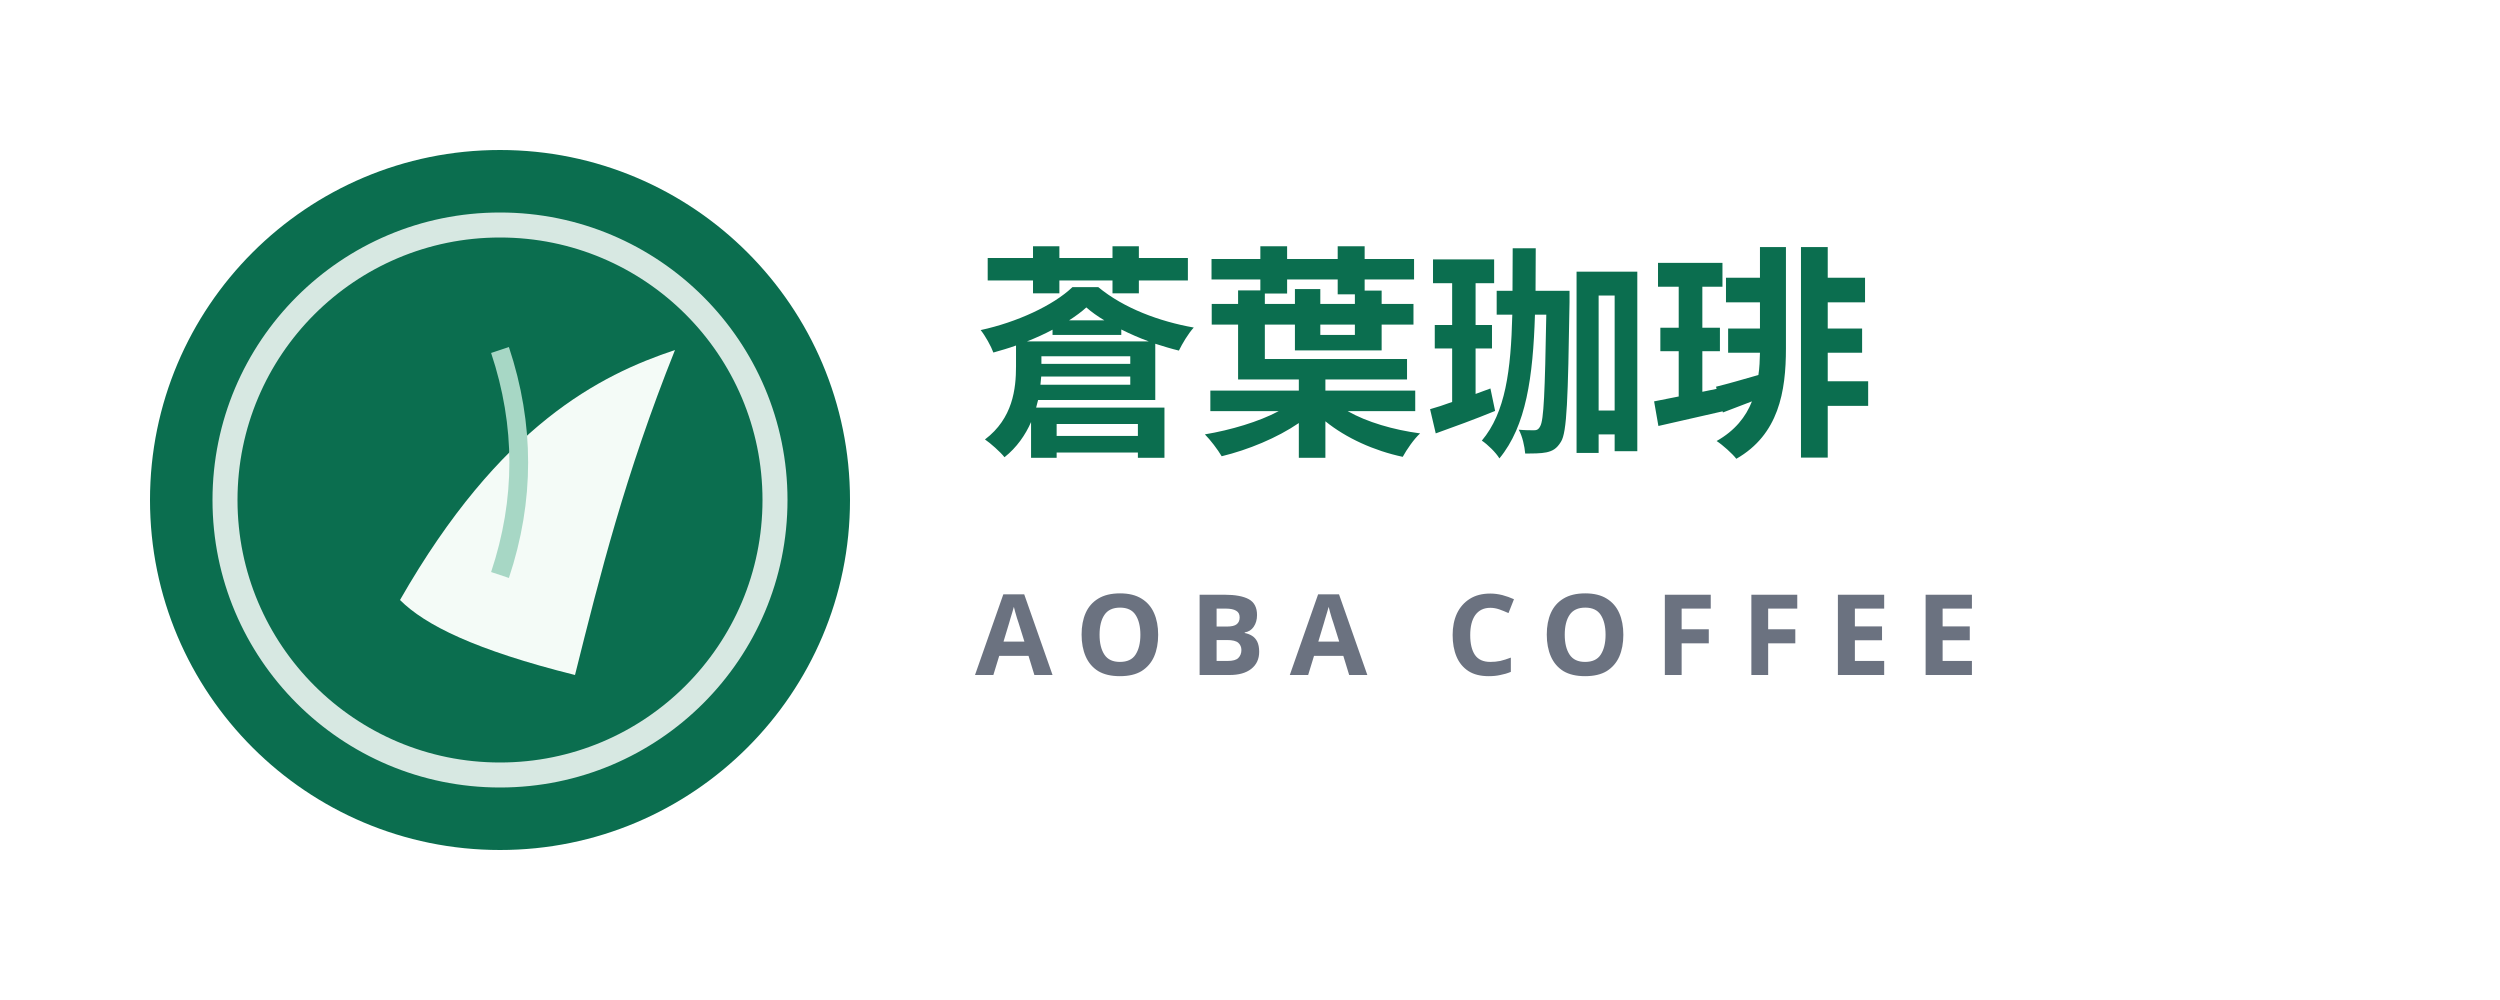
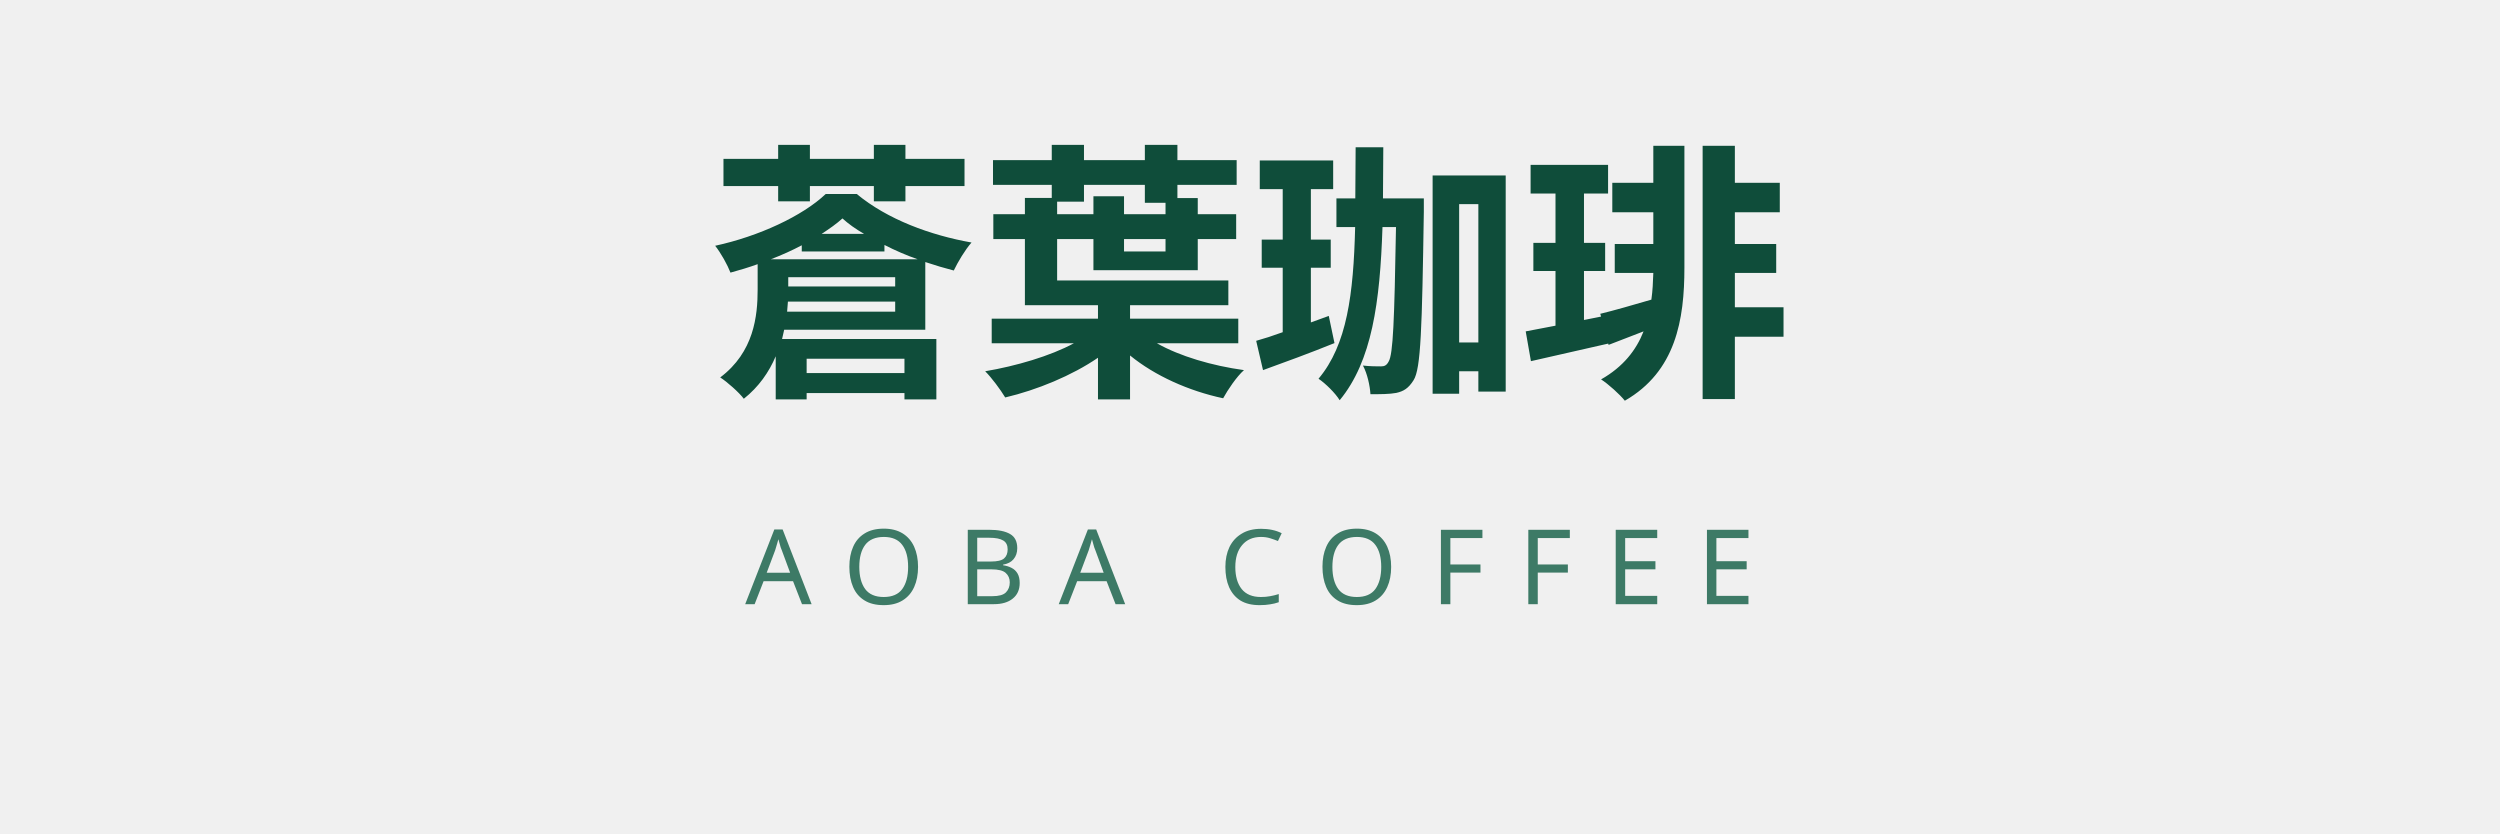
- <svg xmlns="http://www.w3.org/2000/svg" viewBox="0 0 200 80" role="img" aria-label="蒼葉珈琲">
-   <rect width="200" height="80" fill="#fff" />
-   <circle cx="40" cy="40" r="28" fill="#0B6E4F" />
-   <circle cx="40" cy="40" r="22" fill="none" stroke="#D7E8E2" stroke-width="2" />
-   <path d="M32 48c8-14 16-18 22-20-4 10-6 18-8 26-8-2-12-4-14-6z" fill="#F4FBF7" />
-   <path d="M40 28c2 6 2 12 0 18" stroke="#A7D7C5" stroke-width="1.5" fill="none" />
-   <text x="78" y="35" font-family="'Hiragino Sans','Noto Sans JP',sans-serif" font-size="18" font-weight="800" fill="#0B6E4F">蒼葉珈琲</text>
-   <text x="78" y="54" font-family="'Hiragino Sans','Noto Sans JP',sans-serif" font-size="9" font-weight="600" letter-spacing="0.22em" fill="#6B7280">AOBA COFFEE</text>
+ <svg xmlns="http://www.w3.org/2000/svg" viewBox="0 0 240 80" role="img" aria-label="蒼葉珈琲 AOBA">
+   <text x="120" y="36" text-anchor="middle" font-family="'Hiragino Mincho ProN', 'Yu Mincho', serif" font-size="26" font-weight="600" fill="#0F4D3A">蒼葉珈琲</text>
+   <text x="120" y="58" text-anchor="middle" font-family="'Avenir Next Condensed', 'Avenir Next', sans-serif" font-size="10" font-weight="500" letter-spacing="0.32em" fill="#3D7A66">AOBA COFFEE</text>
</svg>
